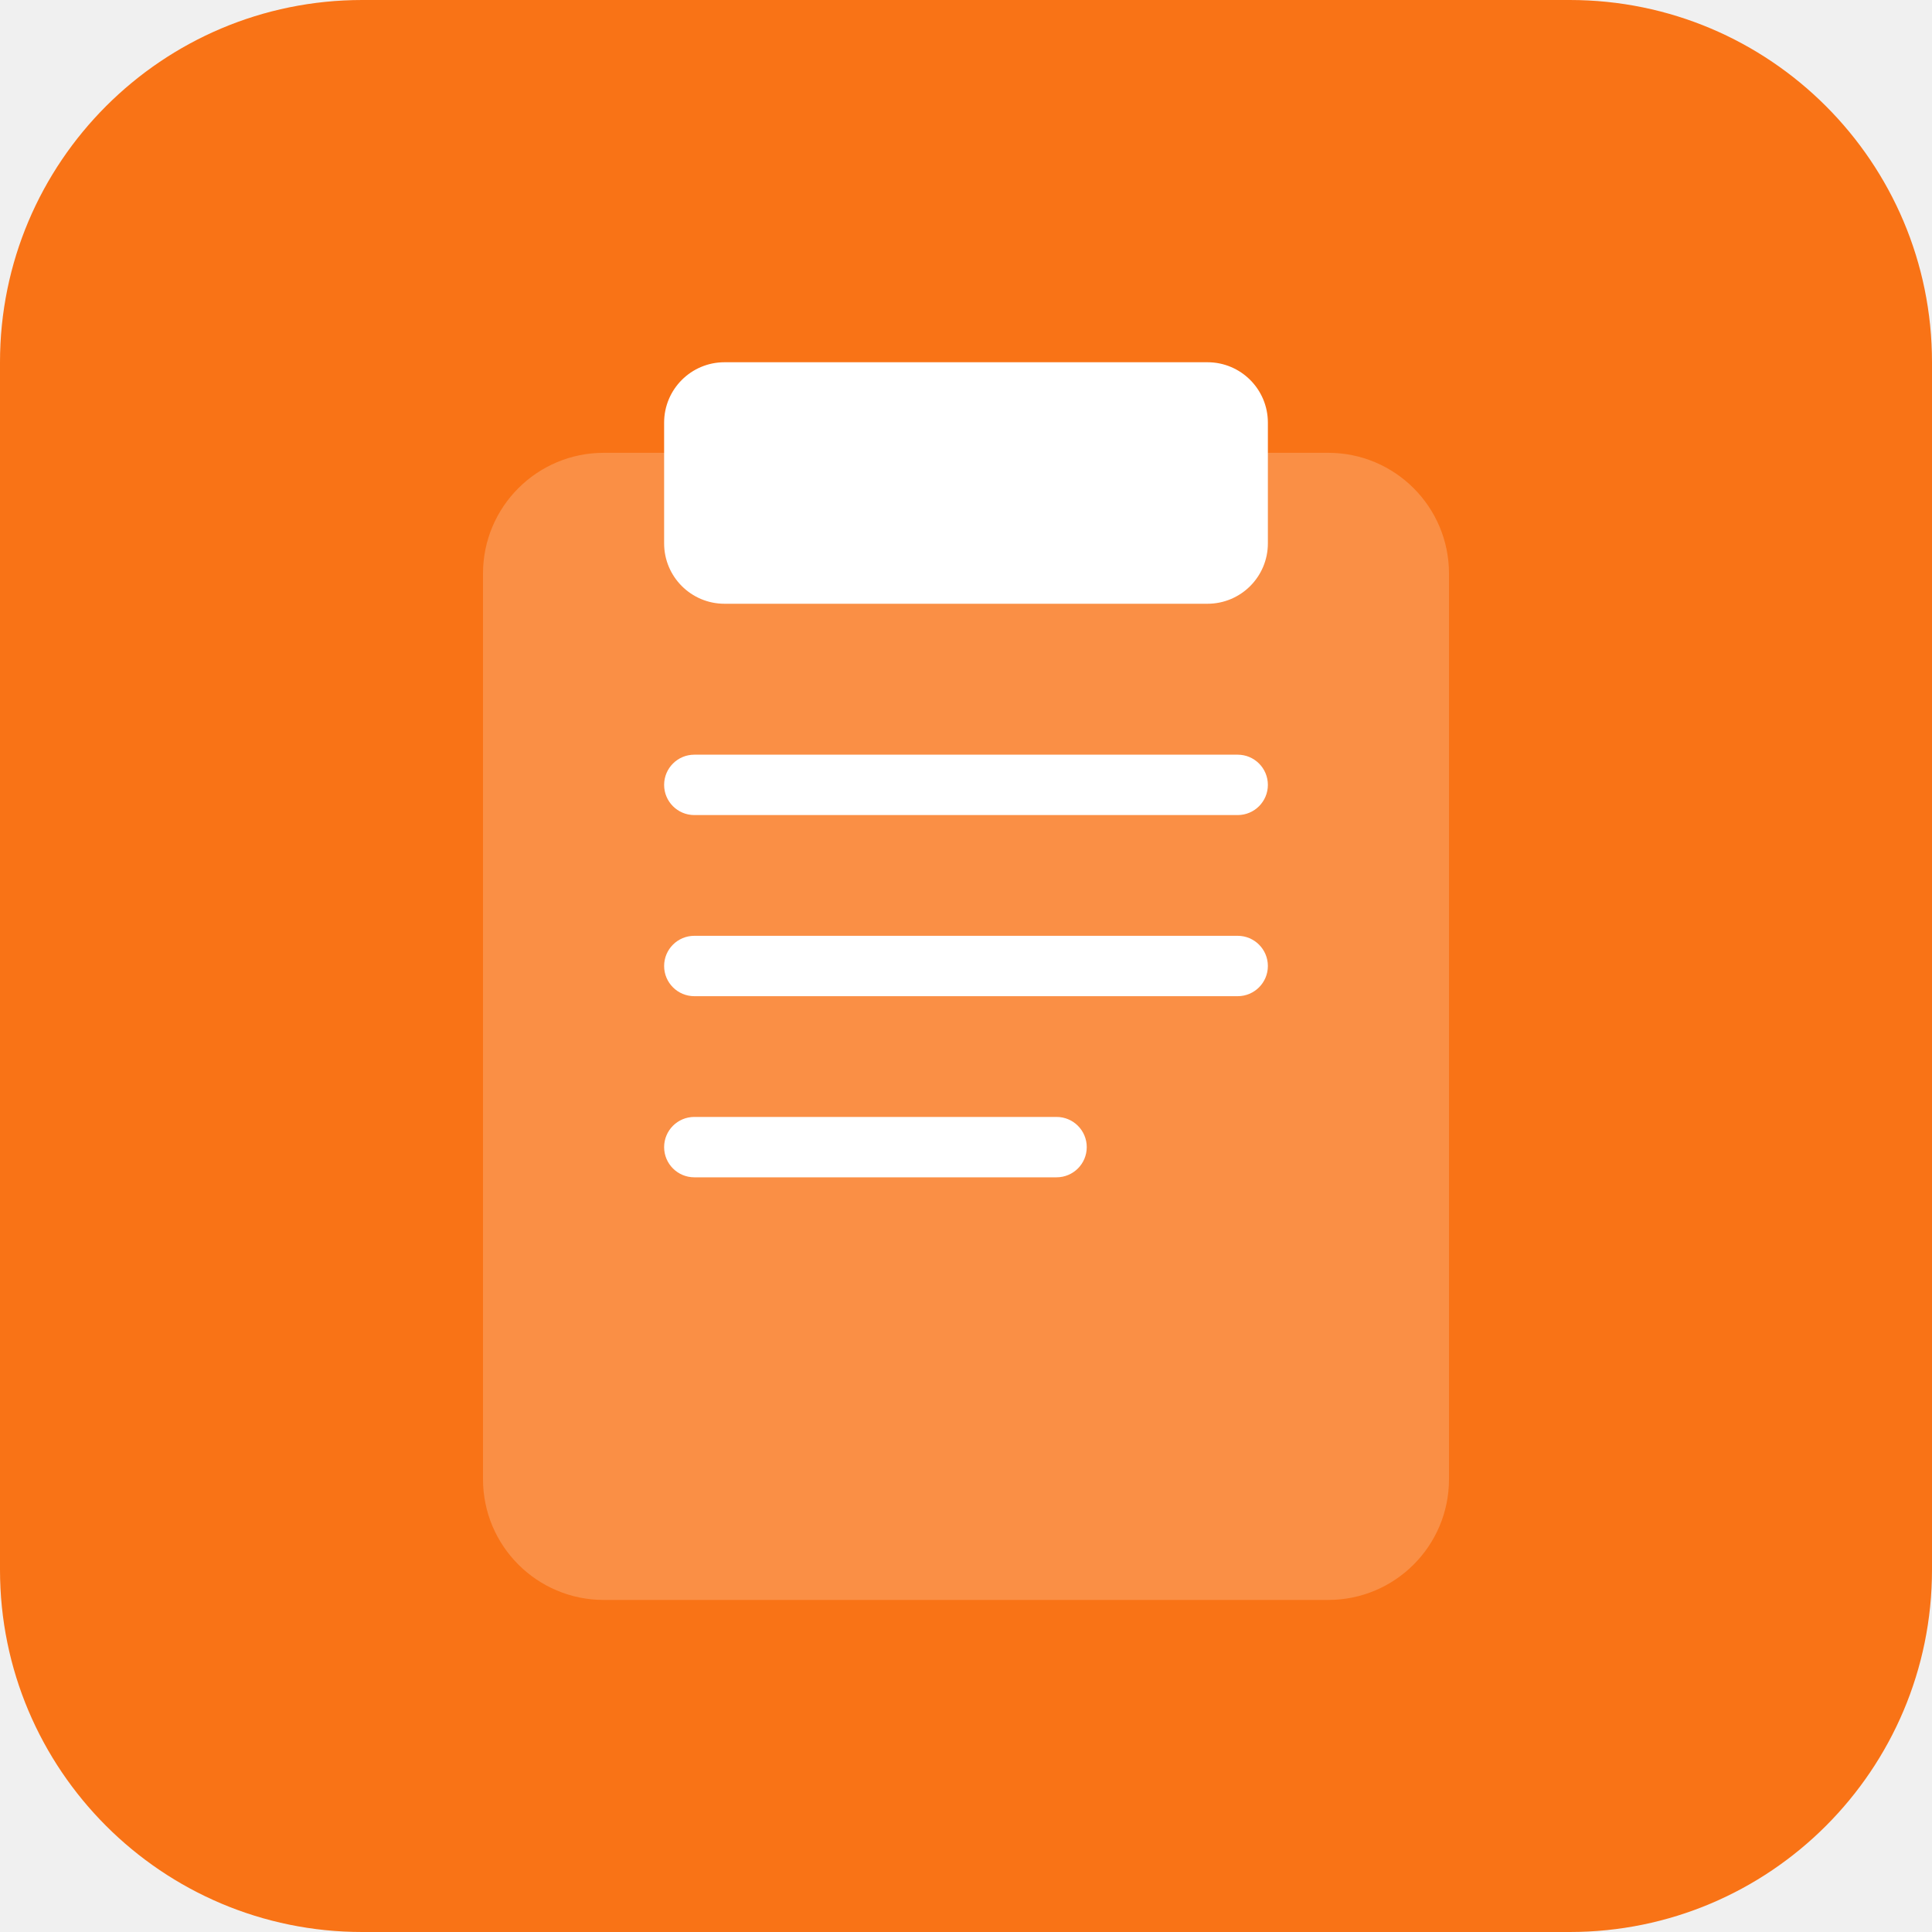
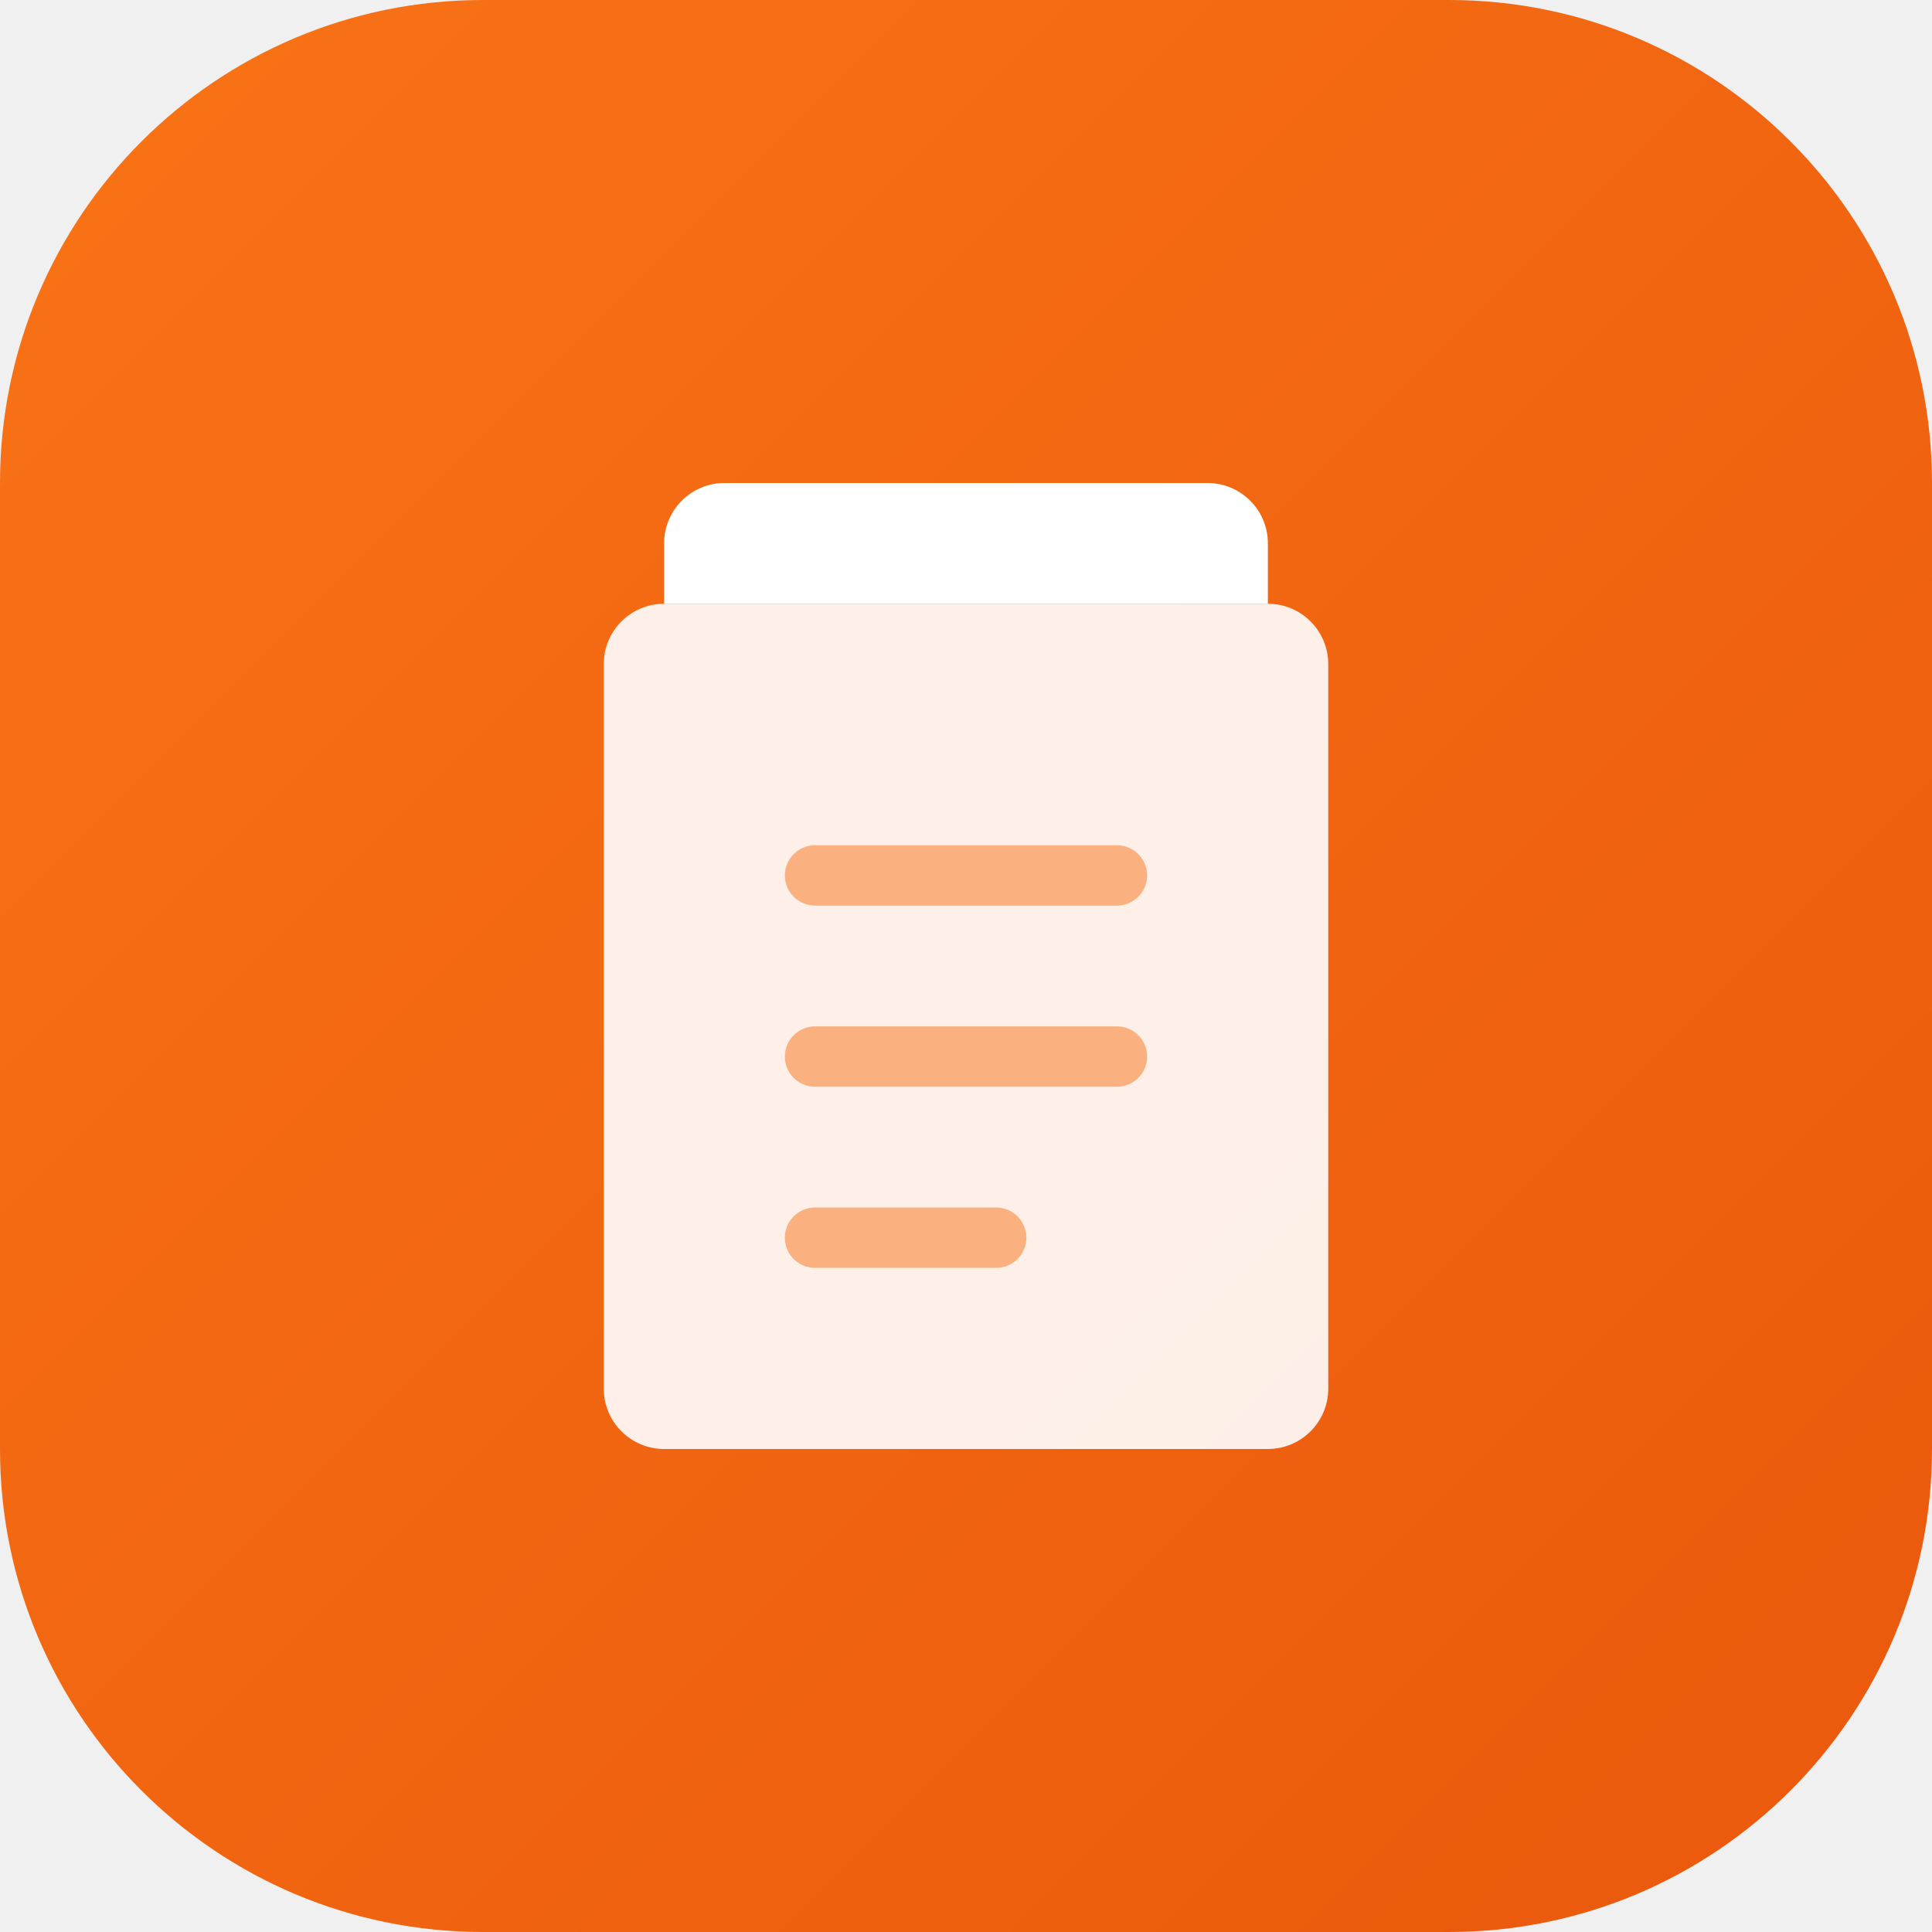
- <svg xmlns="http://www.w3.org/2000/svg" width="128" height="128" viewBox="0 0 128 128">
-   <rect width="128" height="128" rx="24" fill="#f97316" />
-   <path d="M40 30h48a8 8 0 0 1 8 8v60a8 8 0 0 1-8 8H40a8 8 0 0 1-8-8V38a8 8 0 0 1 8-8z" fill="white" opacity="0.2" />
-   <path d="M48 24h32a4 4 0 0 1 4 4v8a4 4 0 0 1-4 4H48a4 4 0 0 1-4-4v-8a4 4 0 0 1 4-4z" fill="white" />
-   <rect x="44" y="50" width="40" height="4" rx="2" fill="white" />
-   <rect x="44" y="62" width="40" height="4" rx="2" fill="white" />
-   <rect x="44" y="74" width="28" height="4" rx="2" fill="white" />
+ <svg xmlns="http://www.w3.org/2000/svg" width="128" height="128" viewBox="0 0 128 128" fill="none">
+   <defs>
+     <linearGradient id="grad" x1="0%" y1="0%" x2="100%" y2="100%">
+       <stop offset="0%" stop-color="#f97316" />
+       <stop offset="100%" stop-color="#ea580c" />
+     </linearGradient>
+   </defs>
+   <rect width="128" height="128" rx="32" fill="url(#grad)" />
+   <path d="M44 36C44 33.791 45.791 32 48 32H80C82.209 32 84 33.791 84 36V40H44V36Z" fill="white" />
+   <path d="M40 44C40 41.791 41.791 40 44 40H84C86.209 40 88 41.791 88 44V92C88 94.209 86.209 96 84 96H44C41.791 96 40 94.209 40 92V44Z" fill="white" fill-opacity="0.9" />
+   <rect x="52" y="56" width="24" height="4" rx="2" fill="#f97316" fill-opacity="0.5" />
+   <rect x="52" y="68" width="24" height="4" rx="2" fill="#f97316" fill-opacity="0.5" />
+   <rect x="52" y="80" width="16" height="4" rx="2" fill="#f97316" fill-opacity="0.5" />
</svg>
